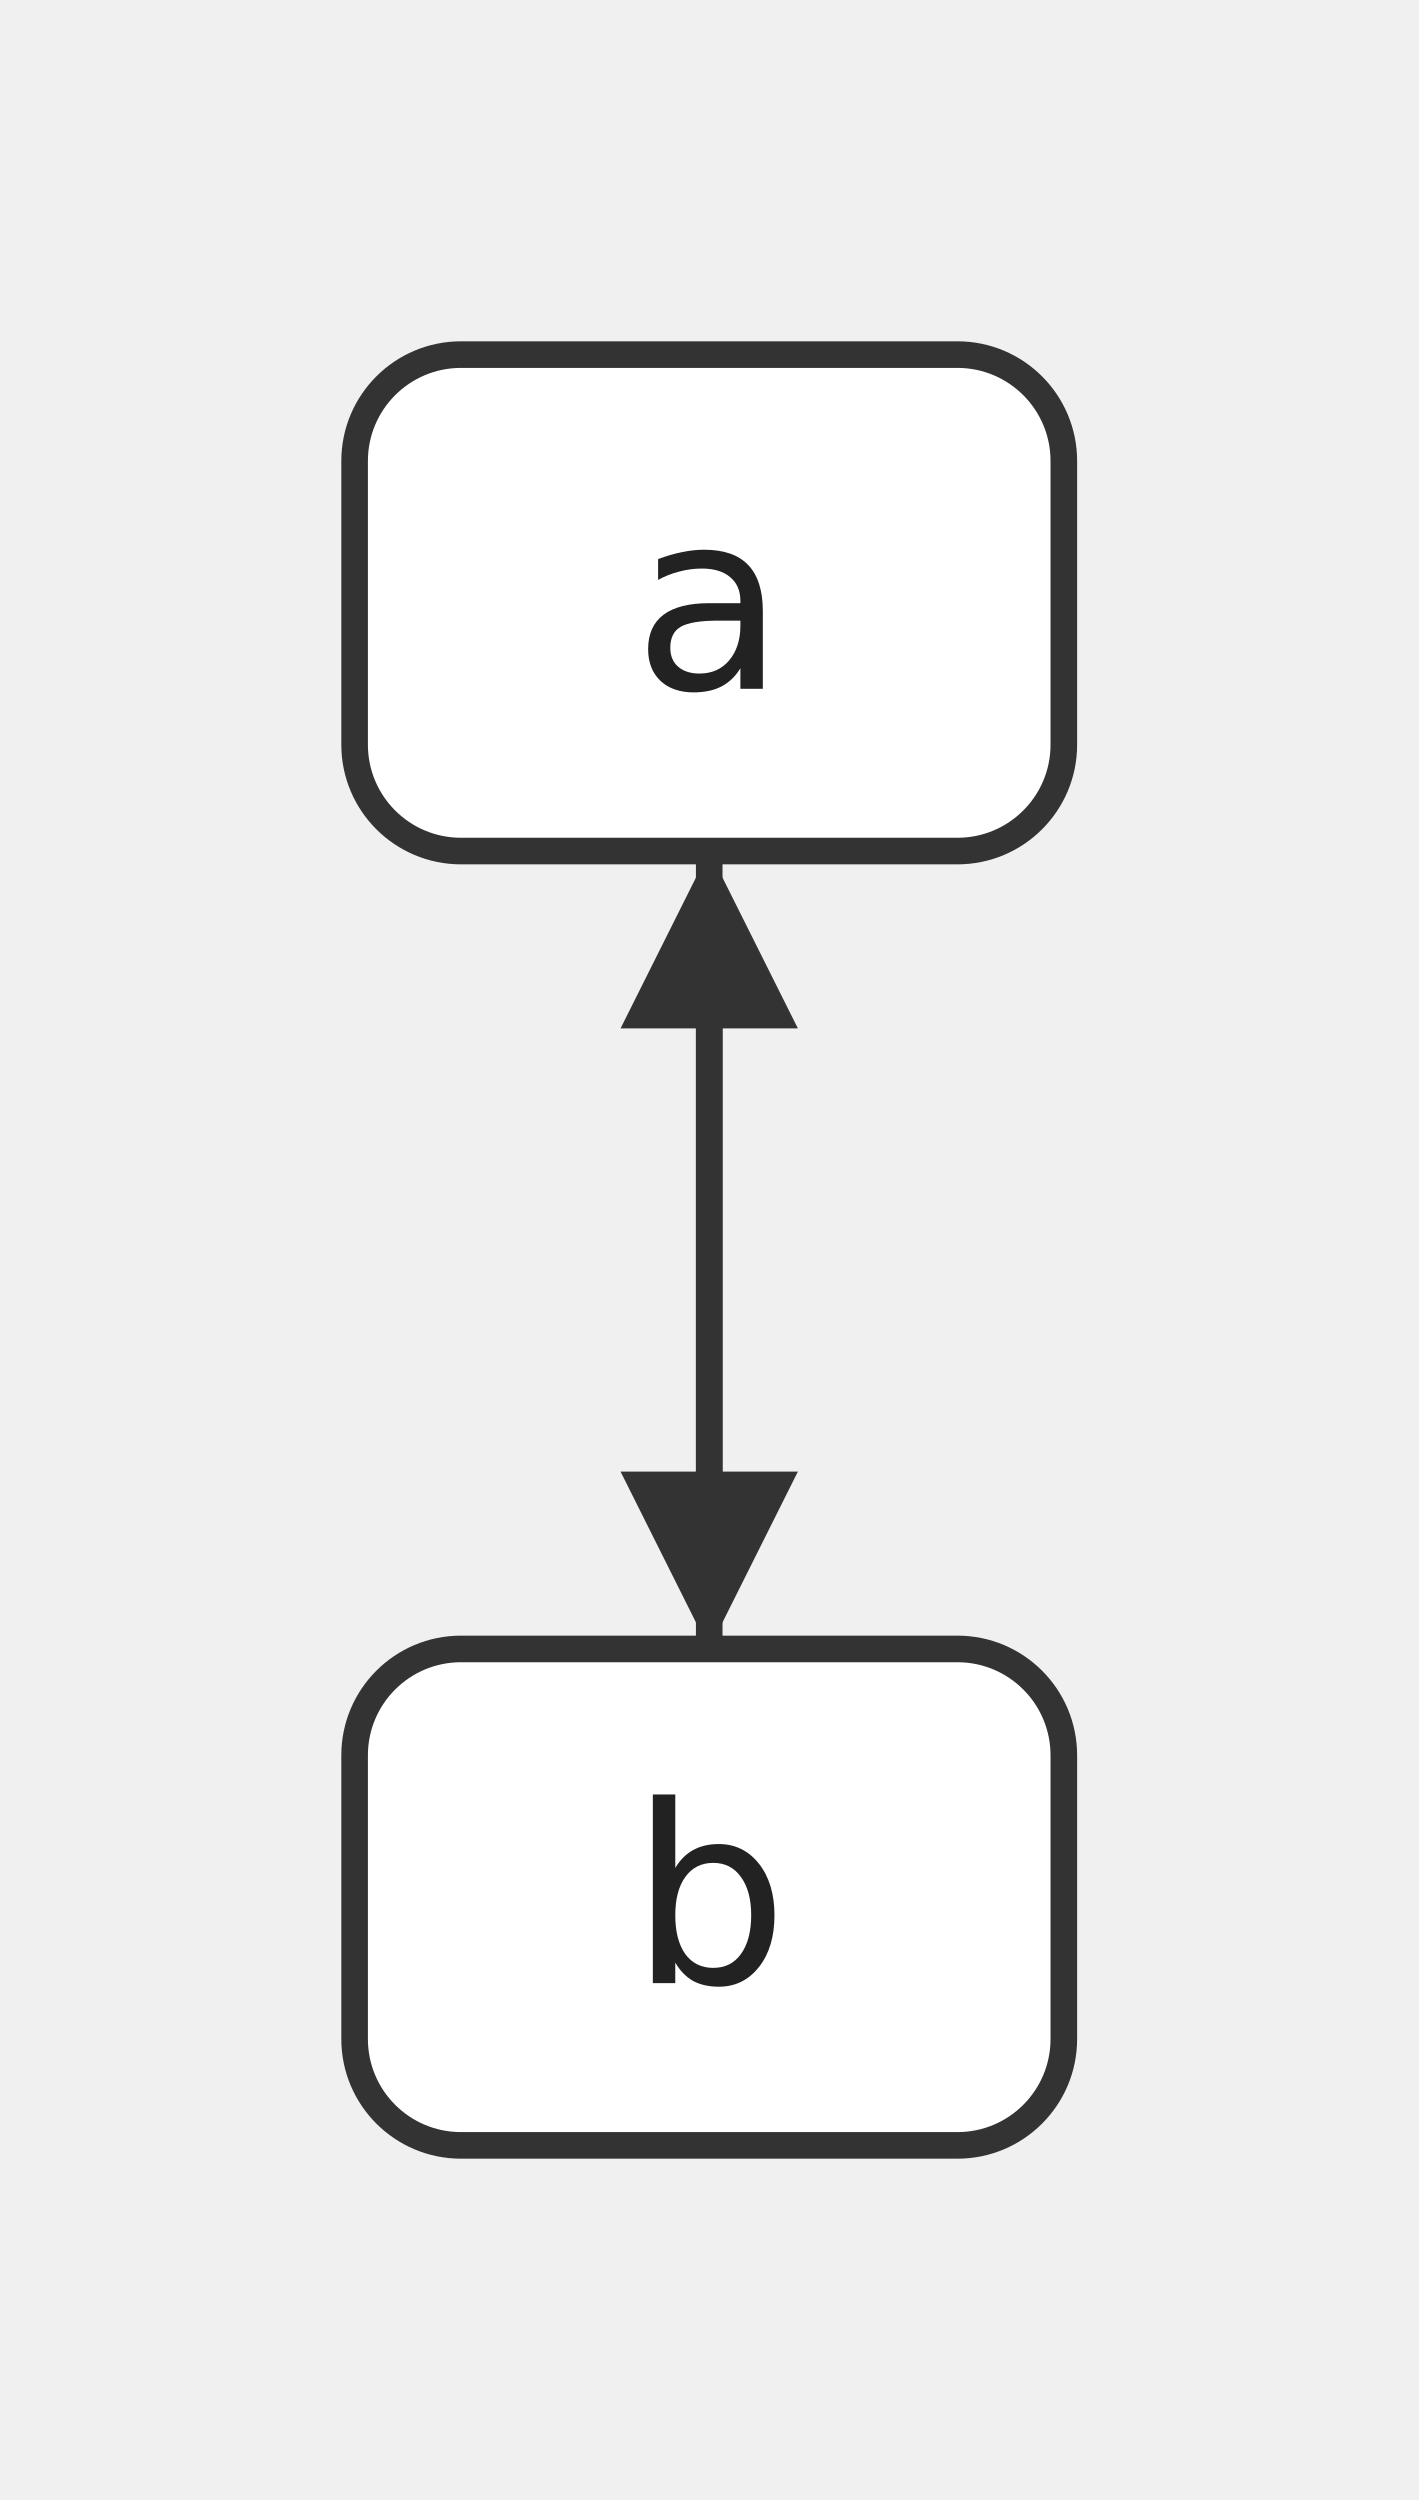
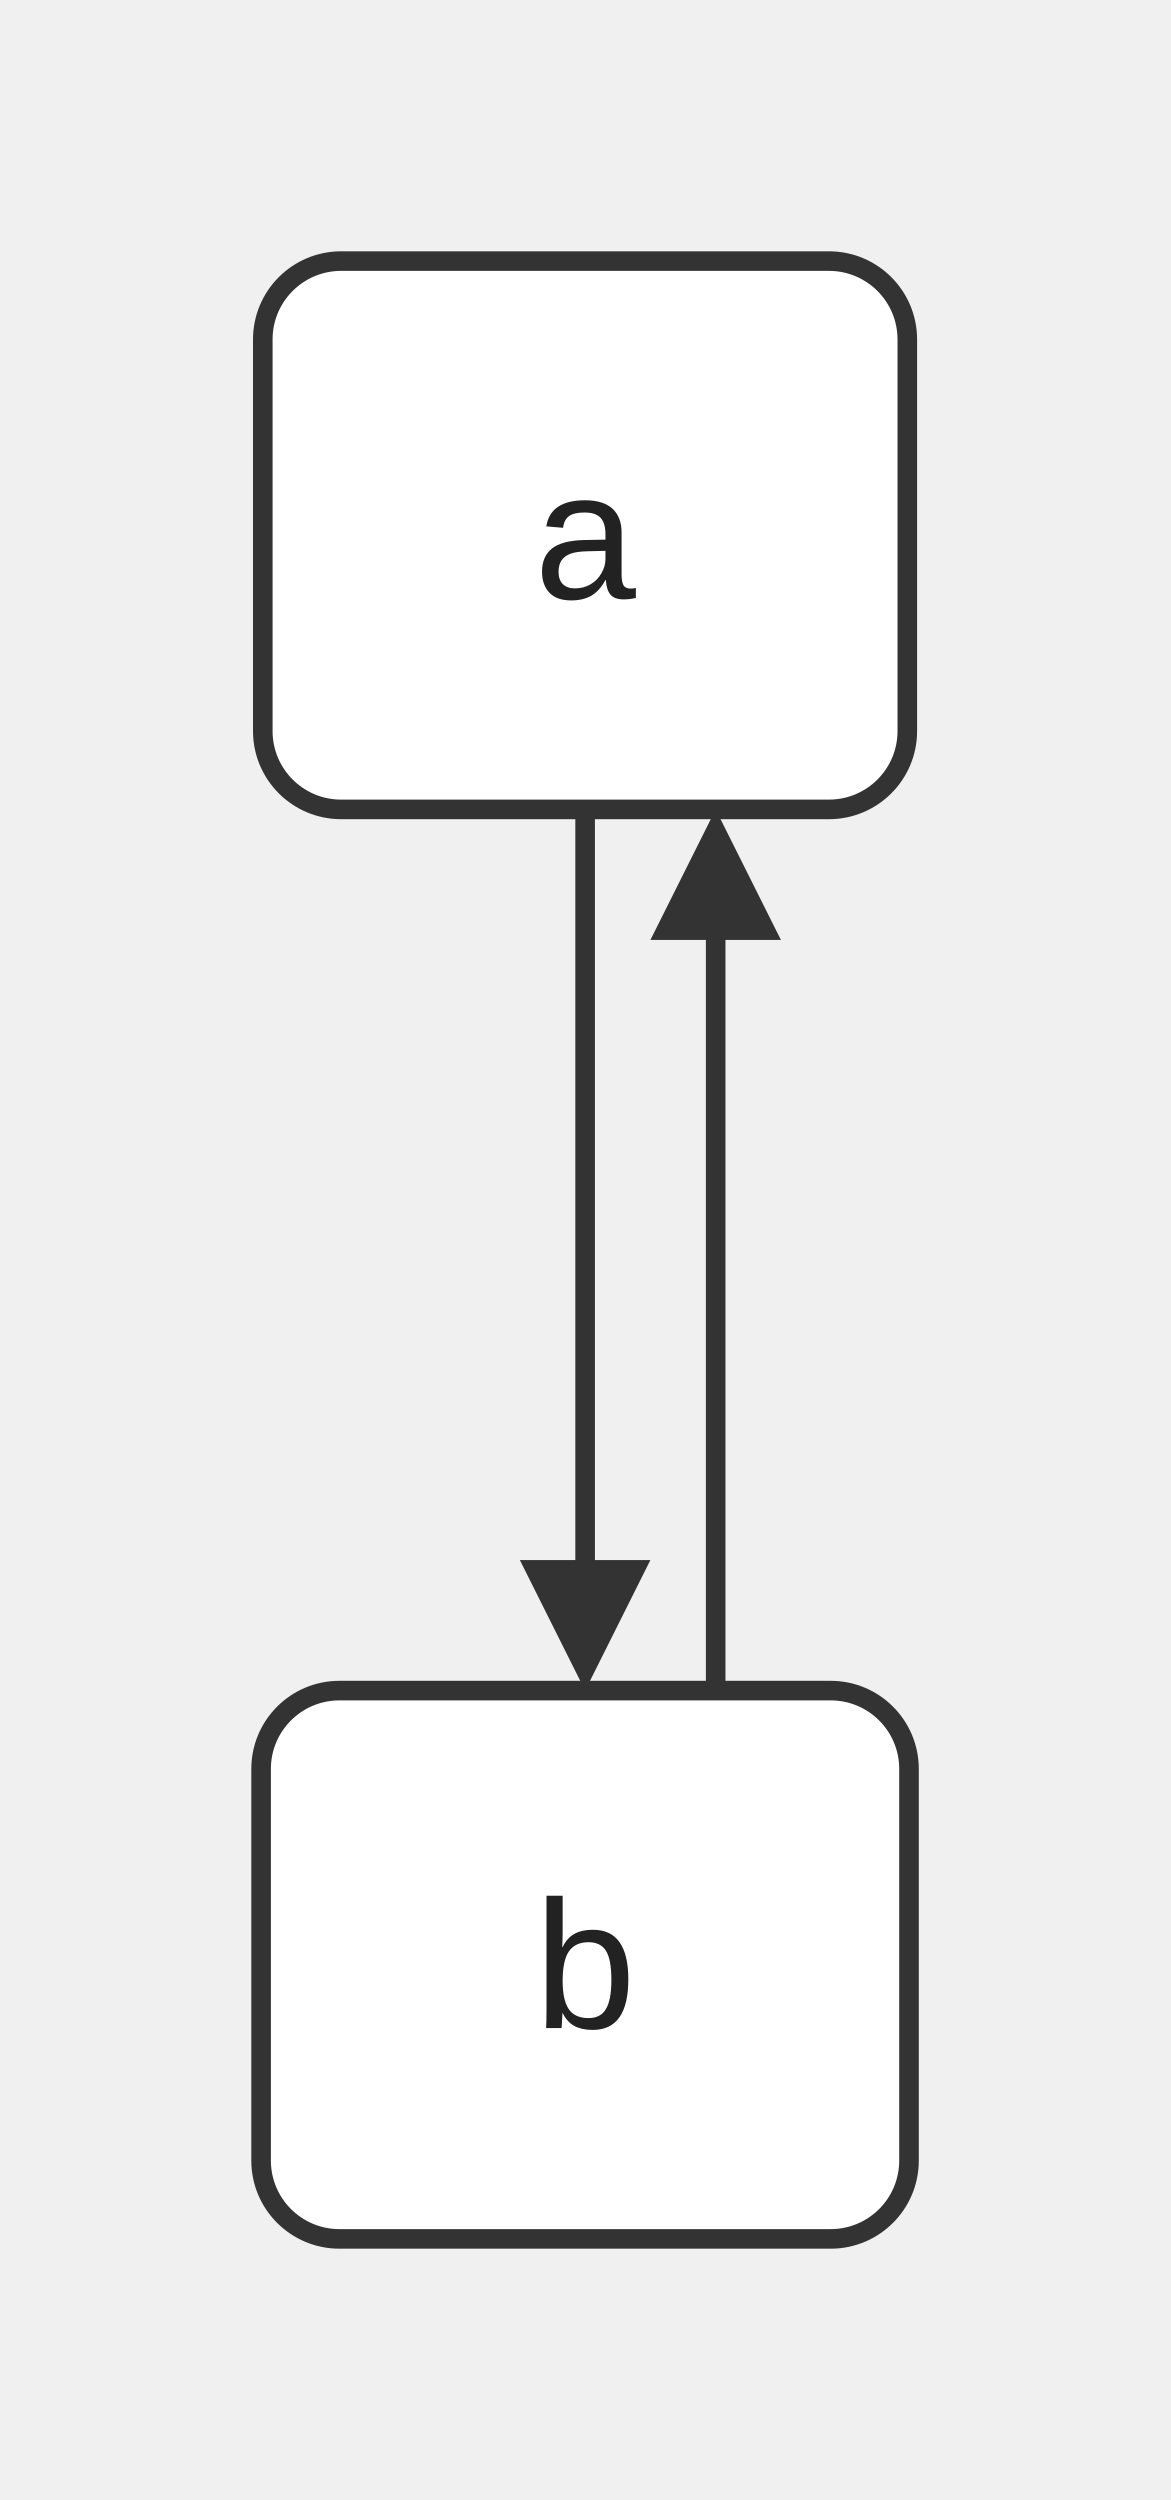
- <svg xmlns="http://www.w3.org/2000/svg" width="80.00" height="141.00" viewBox="0 0 80.00 141.00">
+ <svg xmlns="http://www.w3.org/2000/svg" width="89.63" height="191.50" viewBox="0 0 89.63 191.50">
  <defs>
    <marker id="arrow" viewBox="0 0 10 10" refX="6.00" refY="5" markerWidth="10" markerHeight="10" orient="auto" markerUnits="userSpaceOnUse">
      <path d="M0,0 L10,5 L0,10 Z" fill="#333" />
    </marker>
  </defs>
  <g fill="none" stroke-linecap="round" stroke-linejoin="round">
-     <polyline points="40.00,48.00 40.00,89.00" stroke="#333" stroke-width="1.5" marker-end="url(#arrow)" />
-     <polyline points="40.00,93.00 40.00,52.00" stroke="#333" stroke-width="1.5" marker-end="url(#arrow)" />
+     <polyline points="44.82,62.00 44.82,125.50" stroke="#333" stroke-width="1.5" marker-end="url(#arrow)" />
+     <polyline points="54.82,129.50 54.82,66.00" stroke="#333" stroke-width="1.5" marker-end="url(#arrow)" />
  </g>
  <g>
-     <rect x="20.00" y="20.00" width="40.00" height="28.00" rx="6" ry="6" fill="#fff" stroke="#333" stroke-width="1.5" />
-     <text x="40.00" y="34.00" font-family="DejaVu Sans, Arial, sans-serif" font-size="14" fill="#222" text-anchor="middle" dominant-baseline="central">a</text>
-     <rect x="20.00" y="93.00" width="40.00" height="28.00" rx="6" ry="6" fill="#fff" stroke="#333" stroke-width="1.5" />
-     <text x="40.00" y="107.00" font-family="DejaVu Sans, Arial, sans-serif" font-size="14" fill="#222" text-anchor="middle" dominant-baseline="central">b</text>
+     <rect x="20.13" y="20.00" width="49.37" height="42.00" rx="6" ry="6" fill="#fff" stroke="#333" stroke-width="1.5" />
+     <text x="44.82" y="41.00" font-family="Arial, Helvetica, Liberation Sans, DejaVu Sans, sans-serif" font-size="14" fill="#222" text-anchor="middle" dominant-baseline="central">a</text>
+     <rect x="20.00" y="129.50" width="49.63" height="42.00" rx="6" ry="6" fill="#fff" stroke="#333" stroke-width="1.5" />
+     <text x="44.82" y="150.50" font-family="Arial, Helvetica, Liberation Sans, DejaVu Sans, sans-serif" font-size="14" fill="#222" text-anchor="middle" dominant-baseline="central">b</text>
  </g>
</svg>
